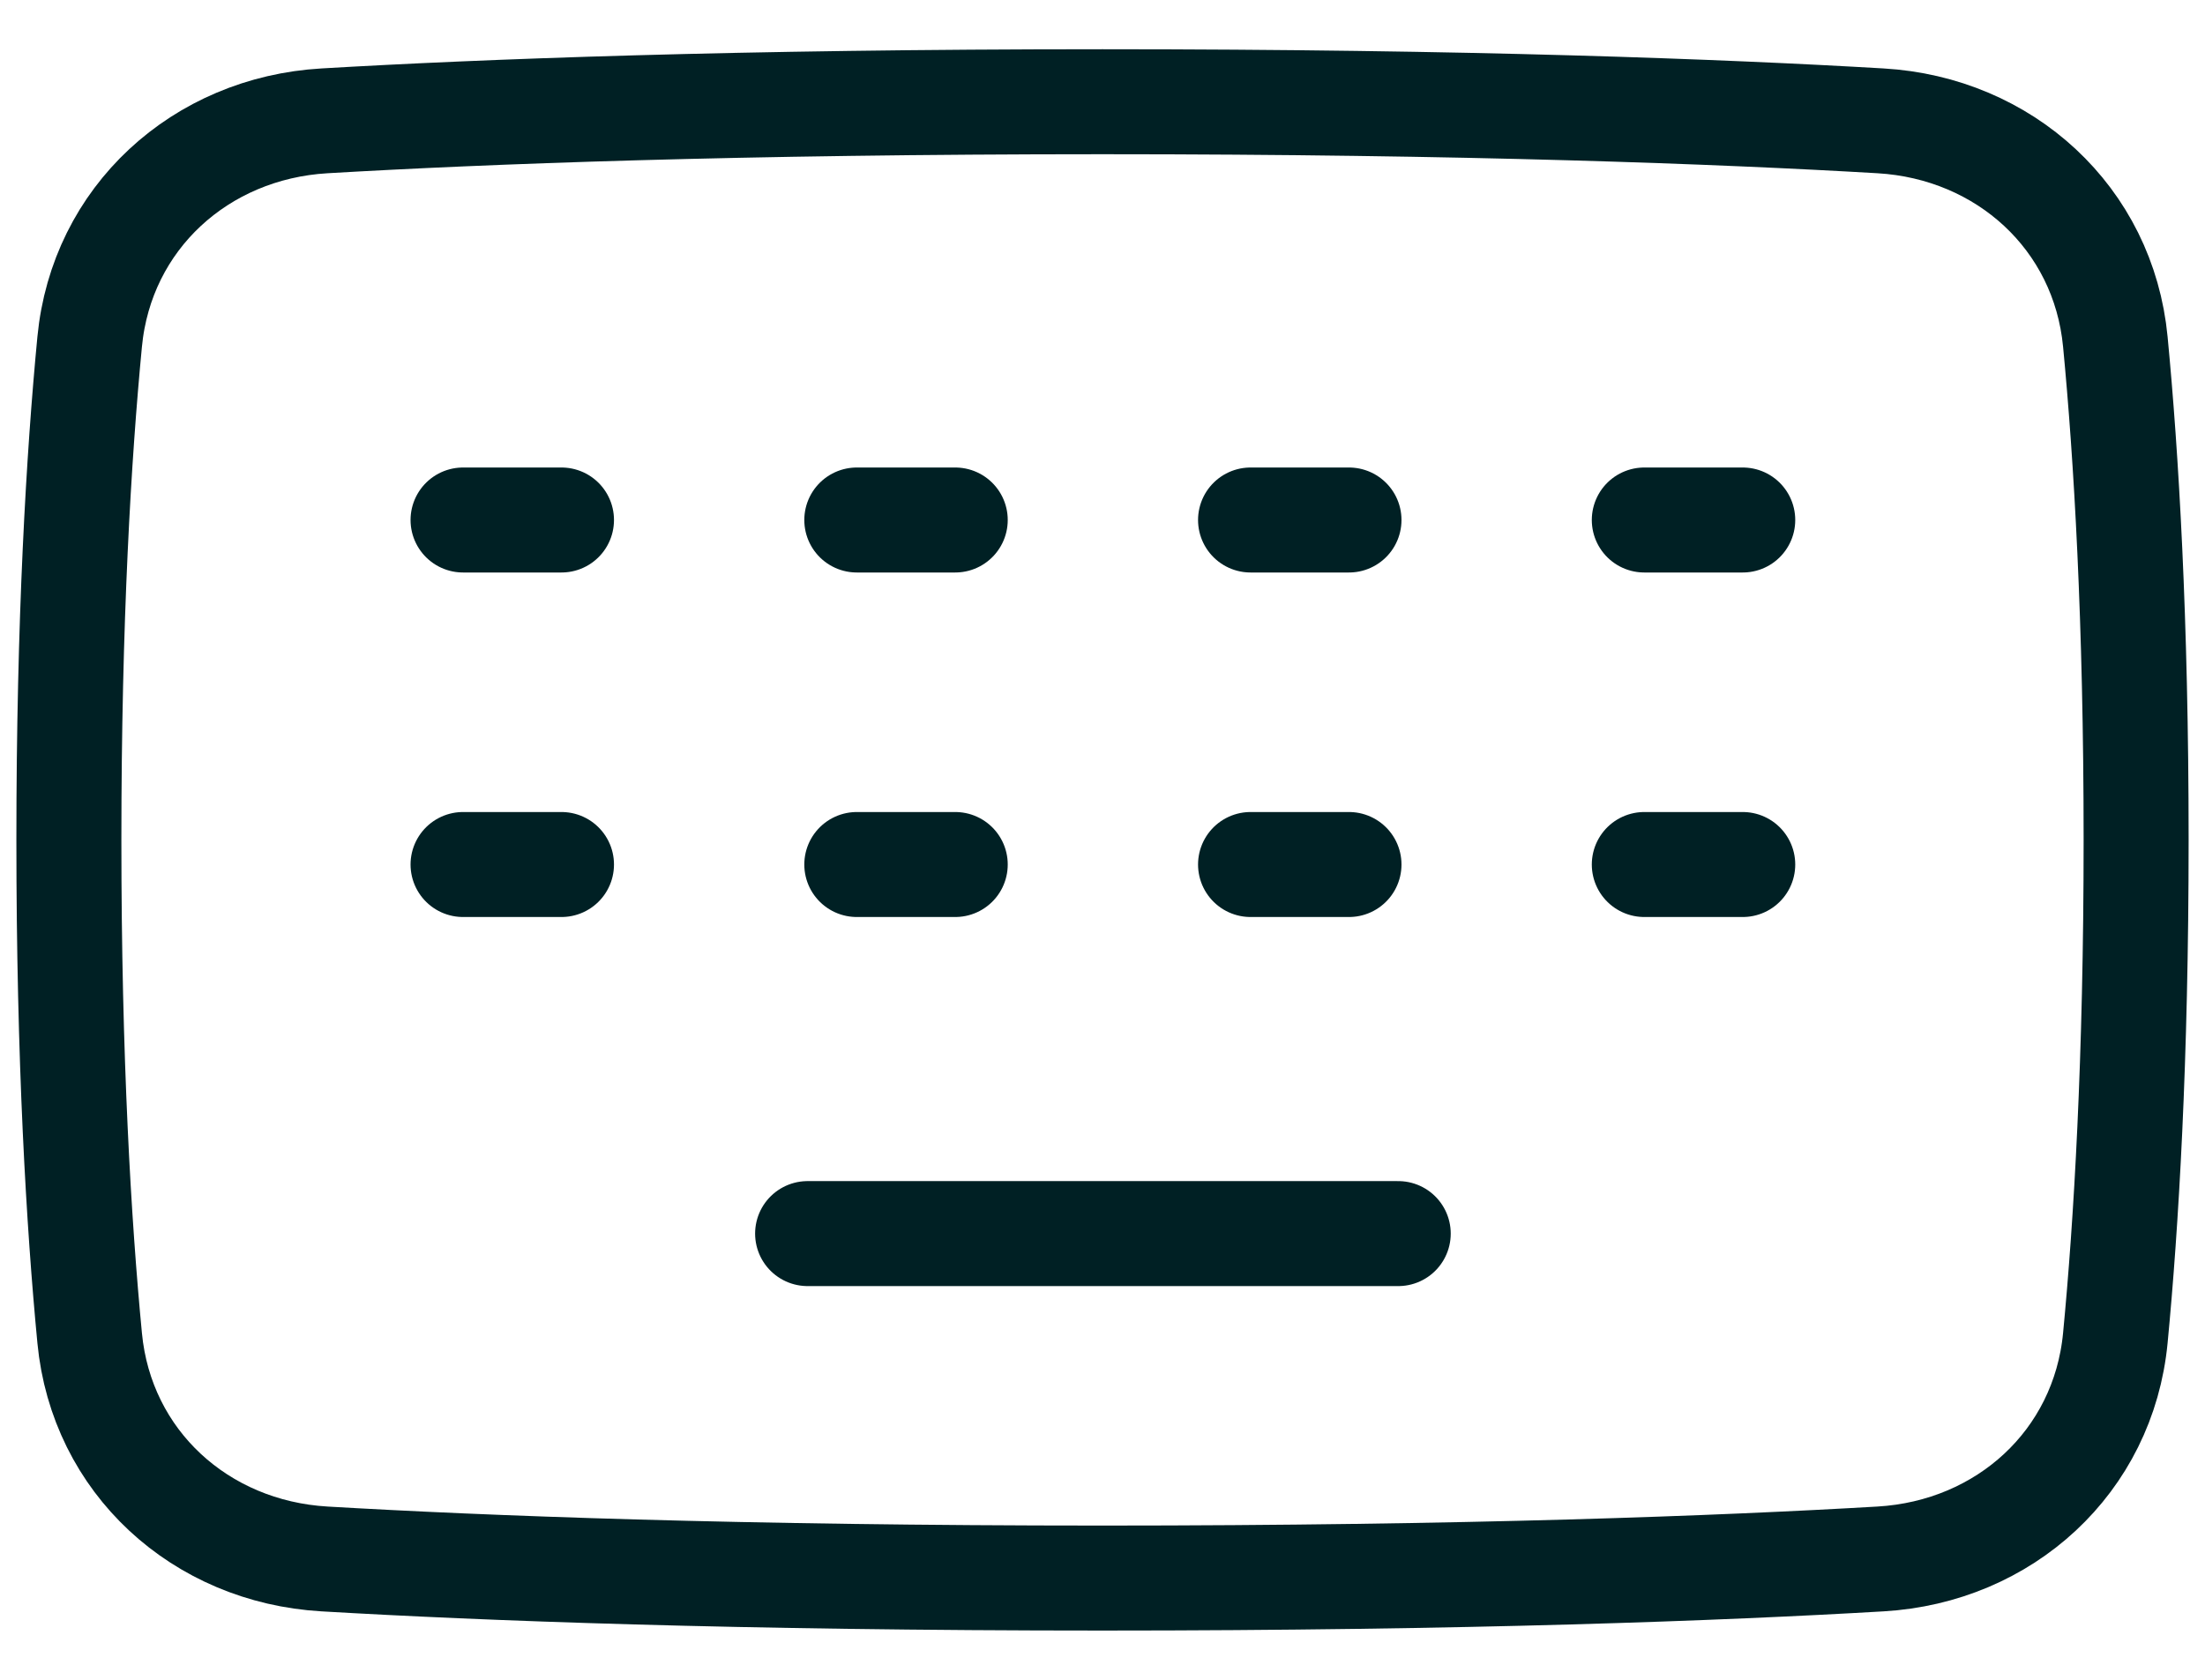
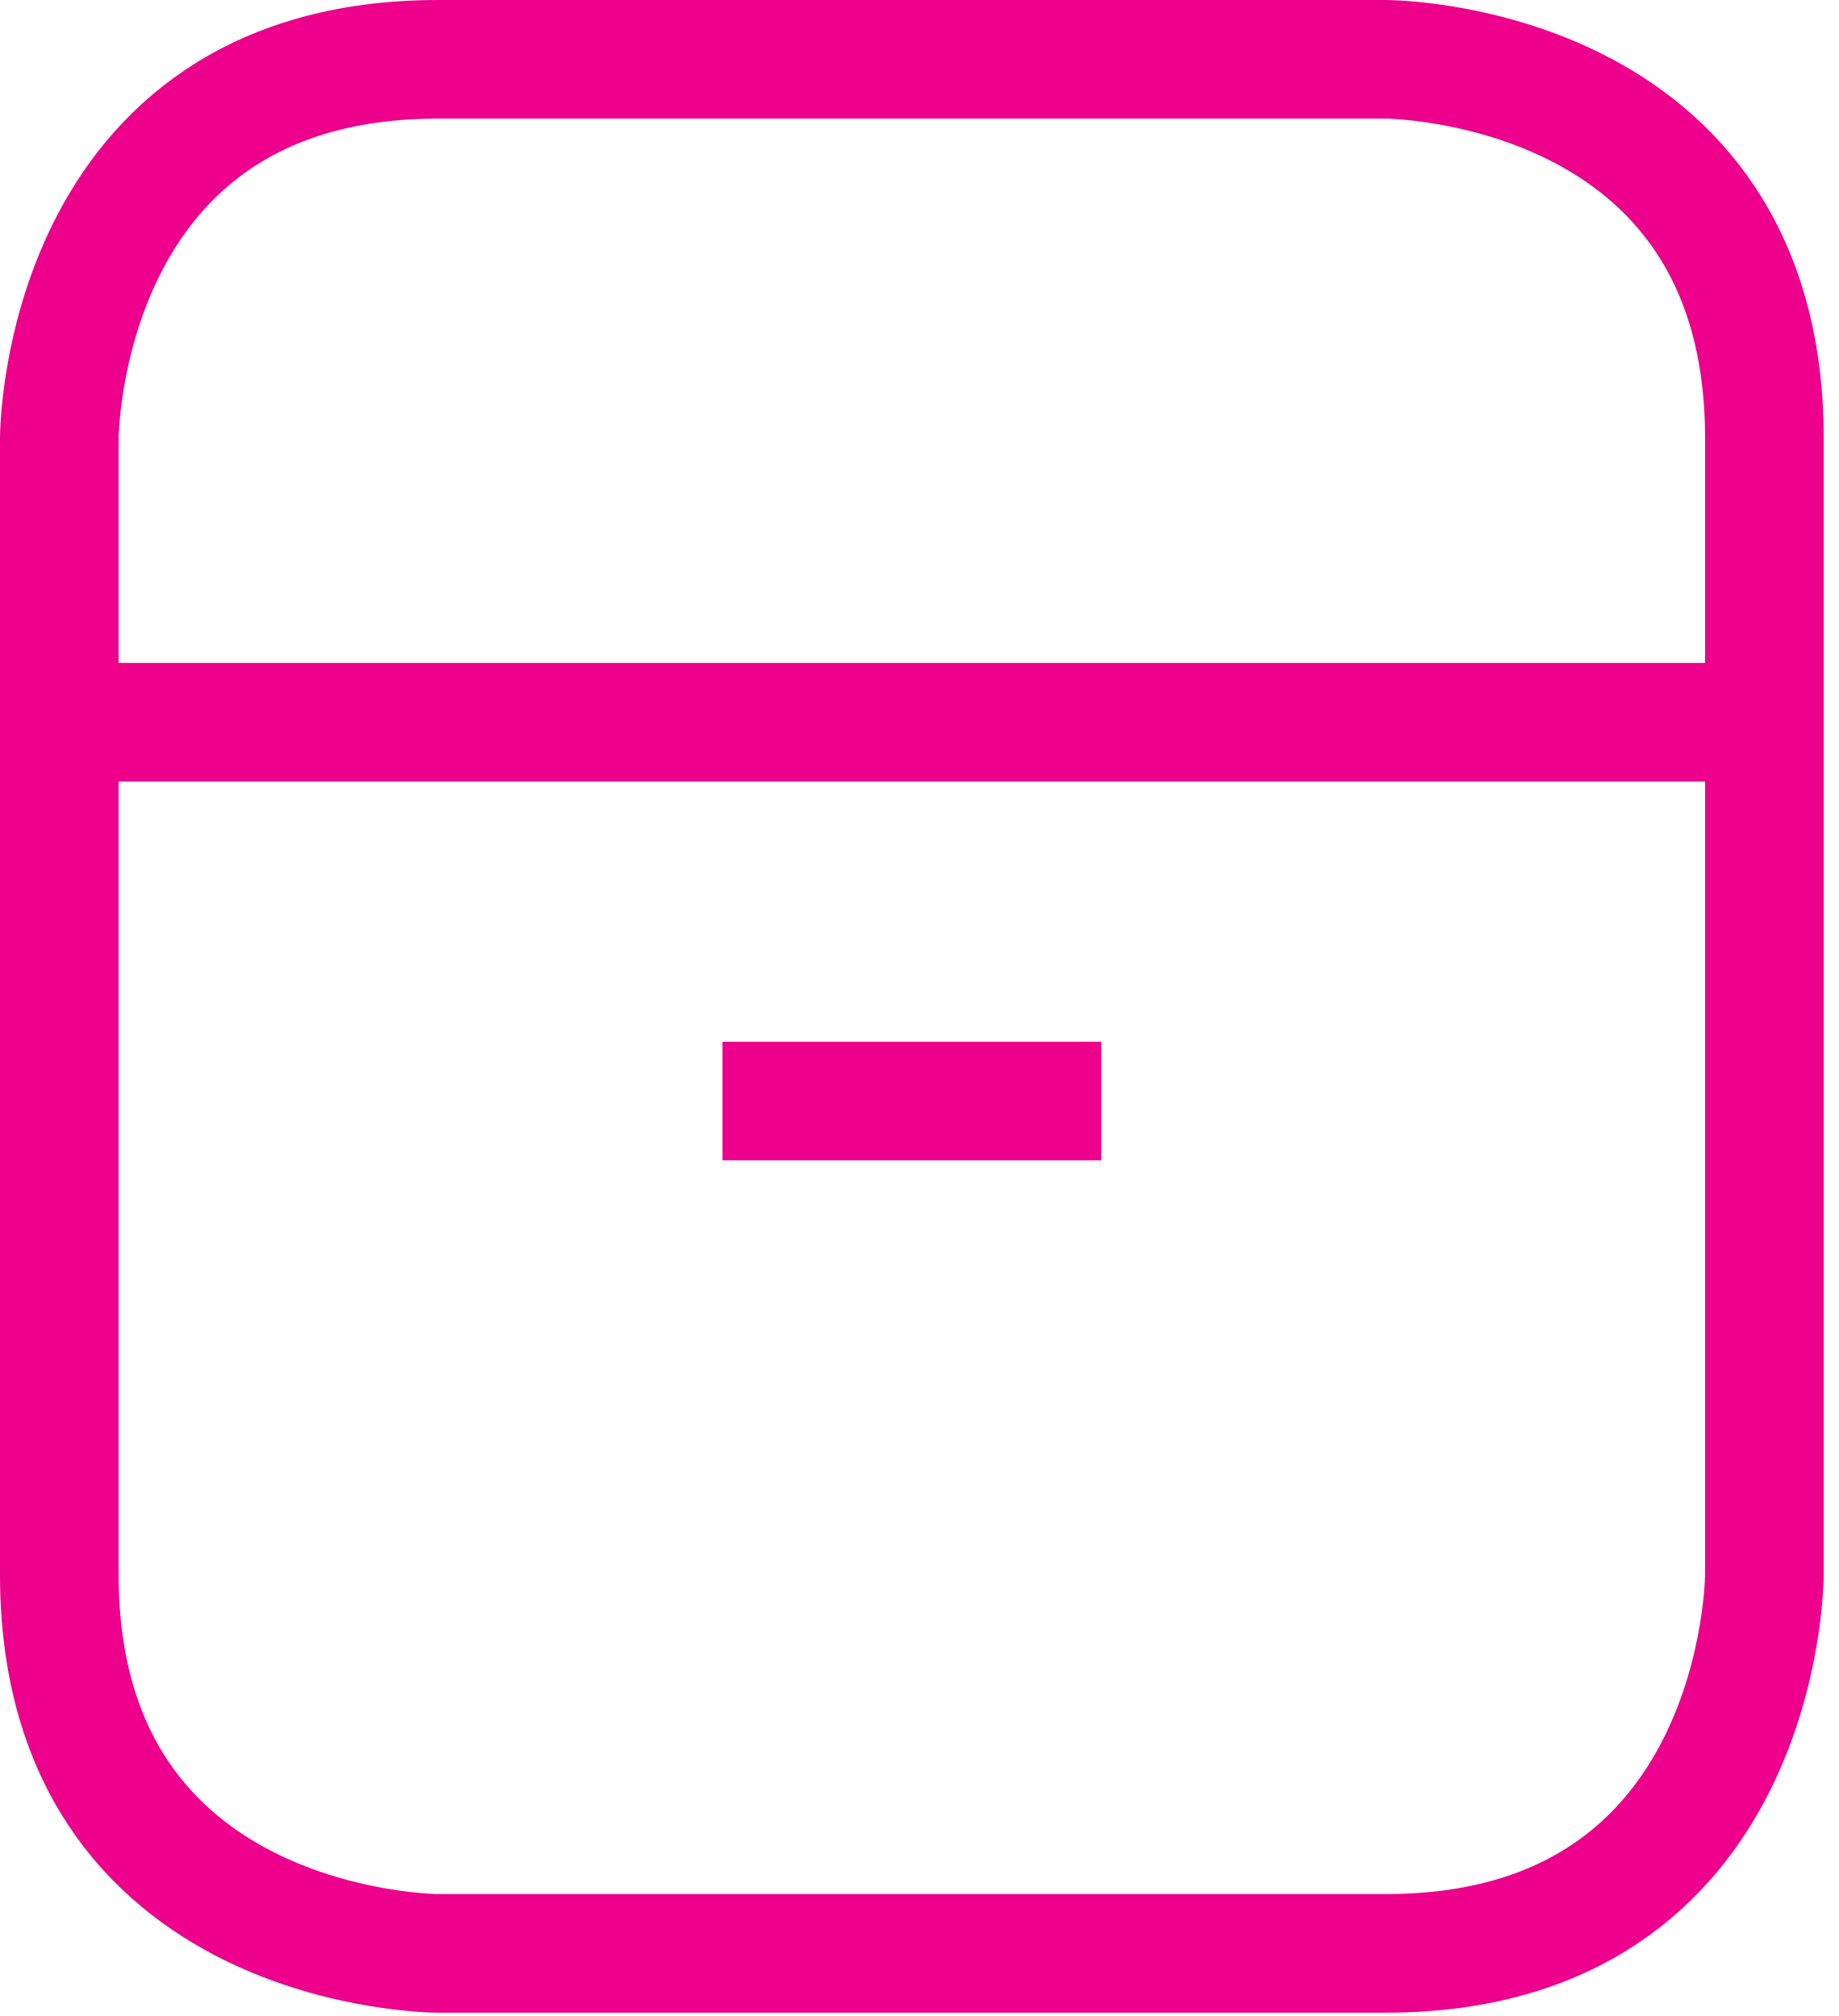
- <svg xmlns="http://www.w3.org/2000/svg" width="42" height="32" viewBox="0 0 42 32" fill="none">
-   <path d="M15.383 23.5H26.633M8.82 9.906H10.695M8.82 16.469H10.695M16.32 9.906H18.195M16.32 16.469H18.195M23.82 9.906H25.695M23.82 16.469H25.695M31.32 9.906H33.195M31.32 16.469H33.195M6.181 2.302C3.818 2.44 1.934 4.153 1.708 6.509C1.5 8.679 1.312 11.803 1.312 16C1.312 20.197 1.5 23.322 1.708 25.491C1.933 27.848 3.817 29.56 6.181 29.698C9.203 29.875 14.05 30.062 21 30.062C27.95 30.062 32.797 29.875 35.819 29.698C38.182 29.56 40.066 27.848 40.292 25.491C40.5 23.321 40.688 20.197 40.688 16C40.688 11.803 40.5 8.678 40.292 6.509C40.067 4.153 38.182 2.44 35.819 2.302C32.797 2.125 27.95 1.938 21 1.938C14.05 1.938 9.203 2.125 6.181 2.302Z" stroke="#002024" stroke-width="2" stroke-linecap="round" stroke-linejoin="round" />
+ <svg xmlns="http://www.w3.org/2000/svg" width="31" height="34" viewBox="0 0 31 34" fill="none">
+   <path d="M1 12.181H29.75M12.181 18.569H18.569M7.389 1H23.361C23.361 1 29.75 1 29.75 7.389V26.556C29.75 26.556 29.75 32.944 23.361 32.944H7.389C7.389 32.944 1 32.944 1 26.556V7.389C1 7.389 1 1 7.389 1Z" stroke="#EC008C" stroke-width="2" />
</svg>
